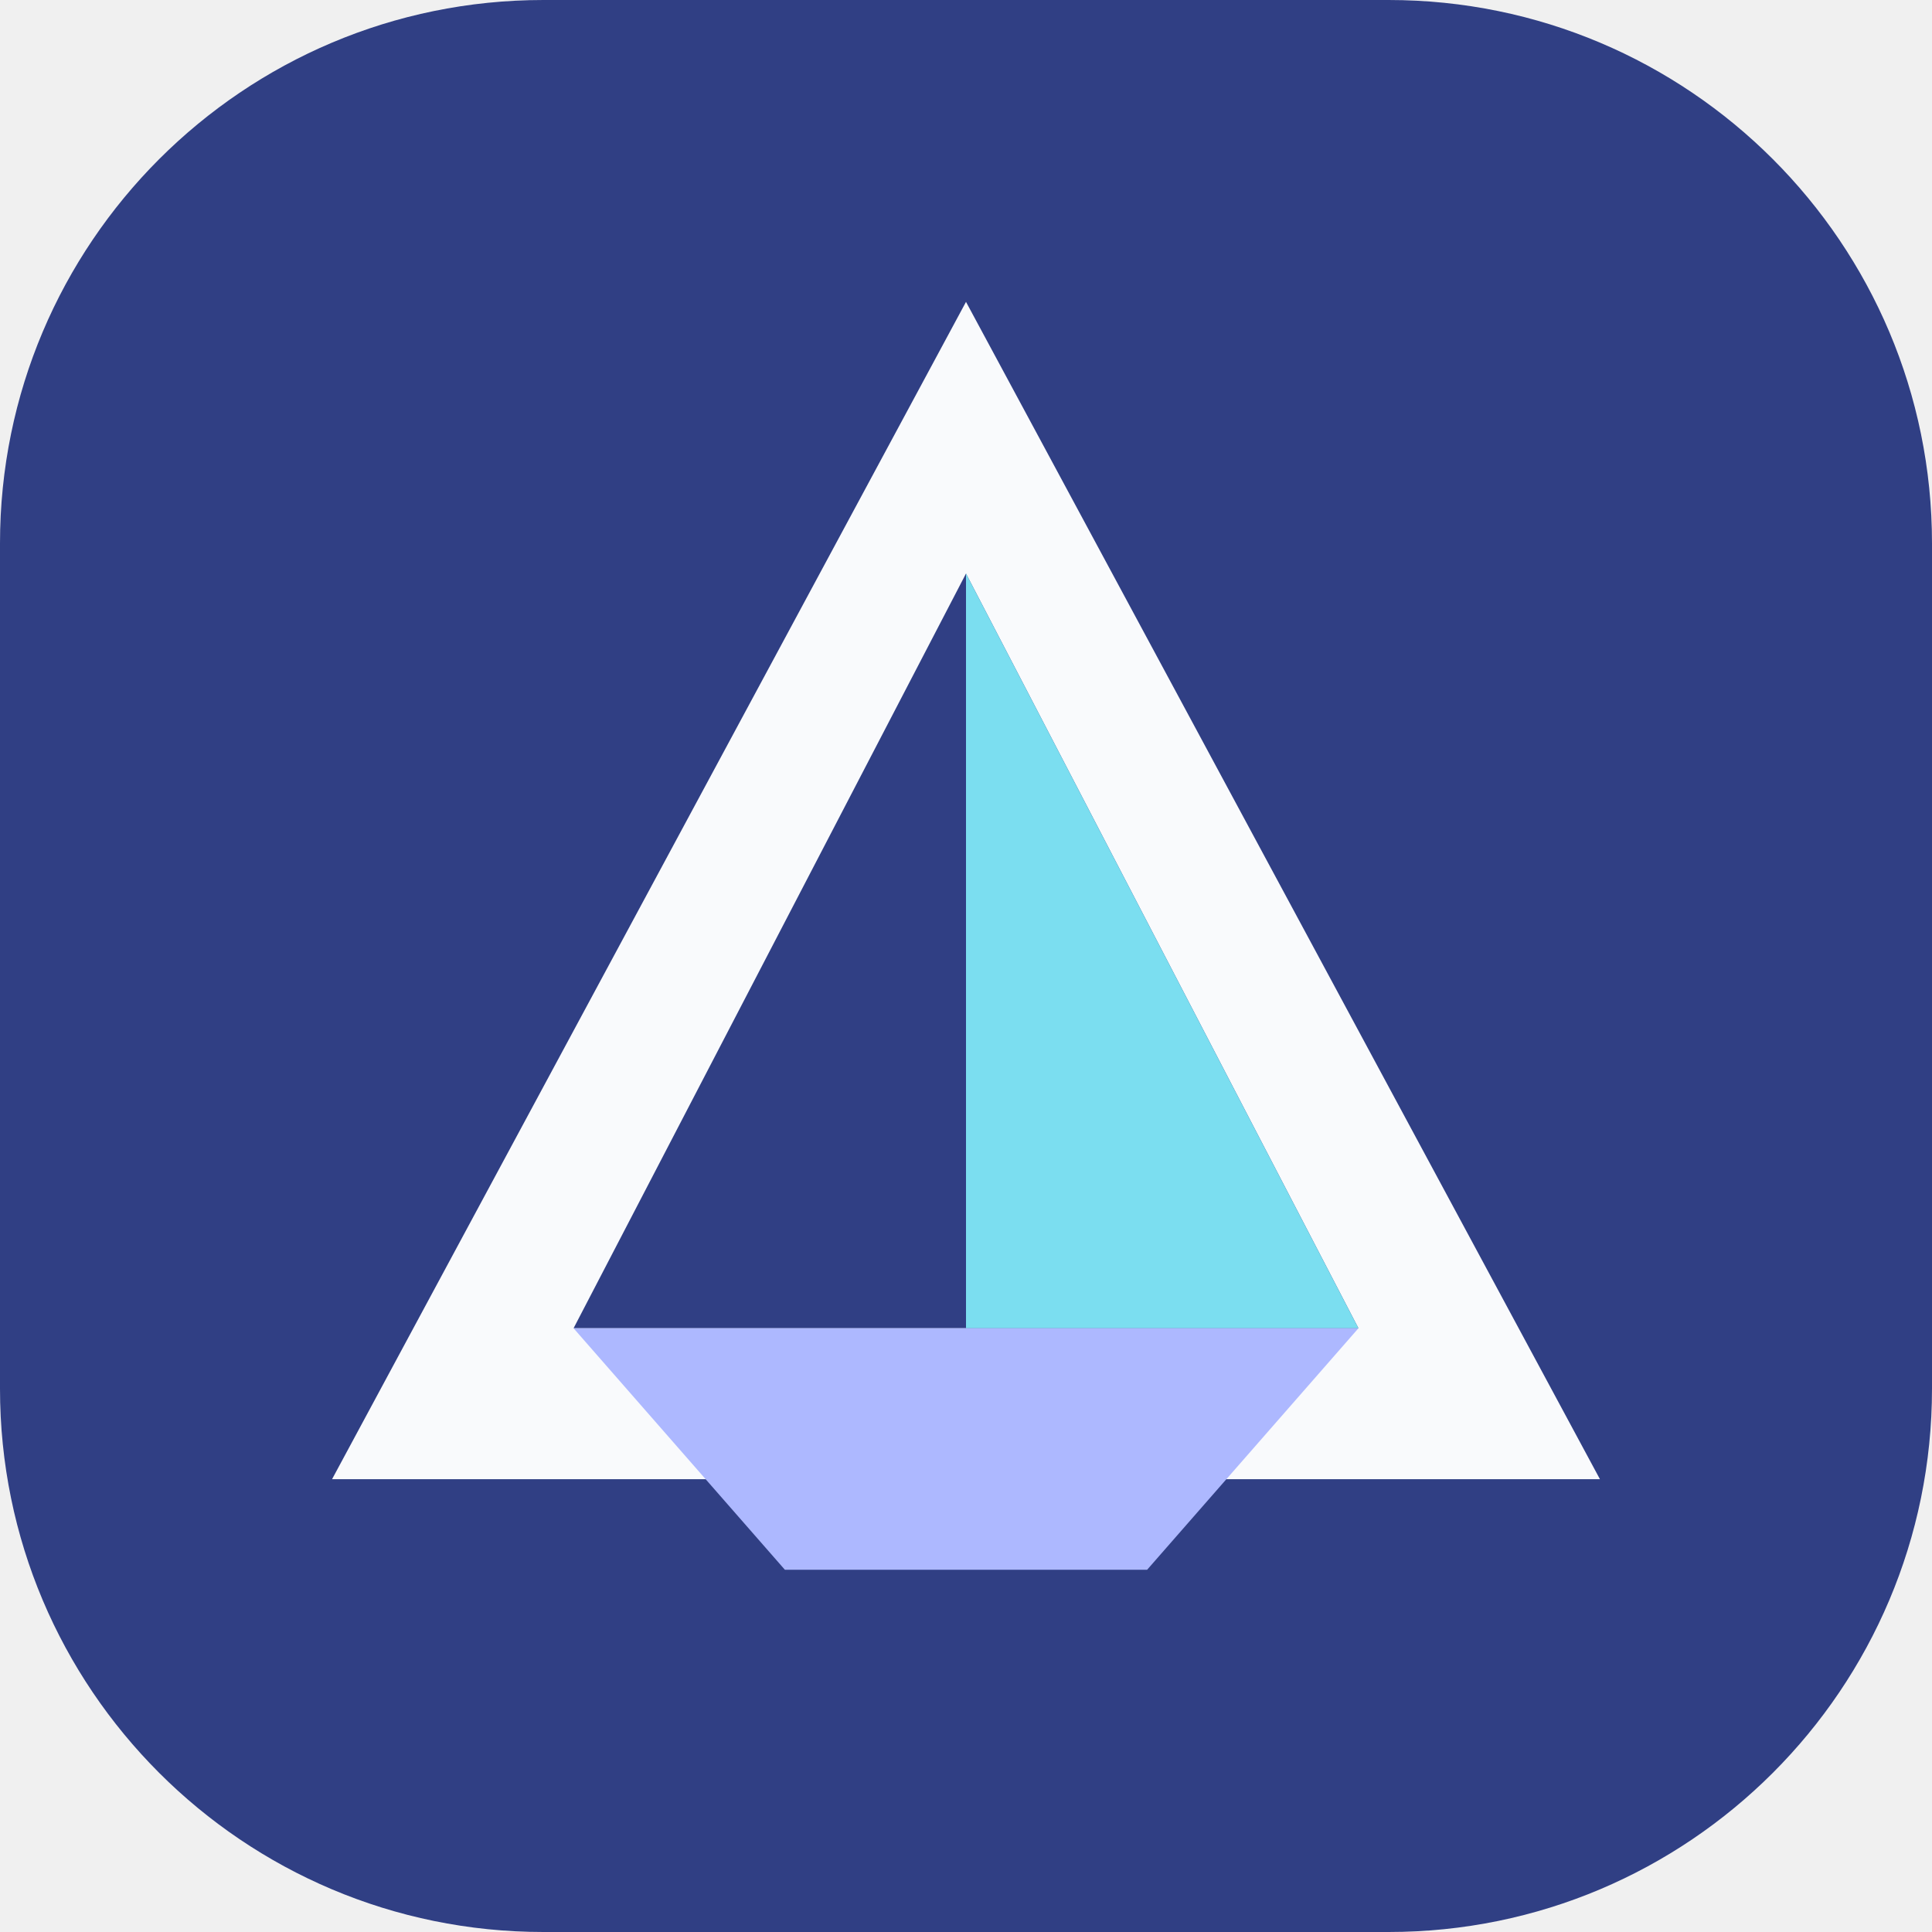
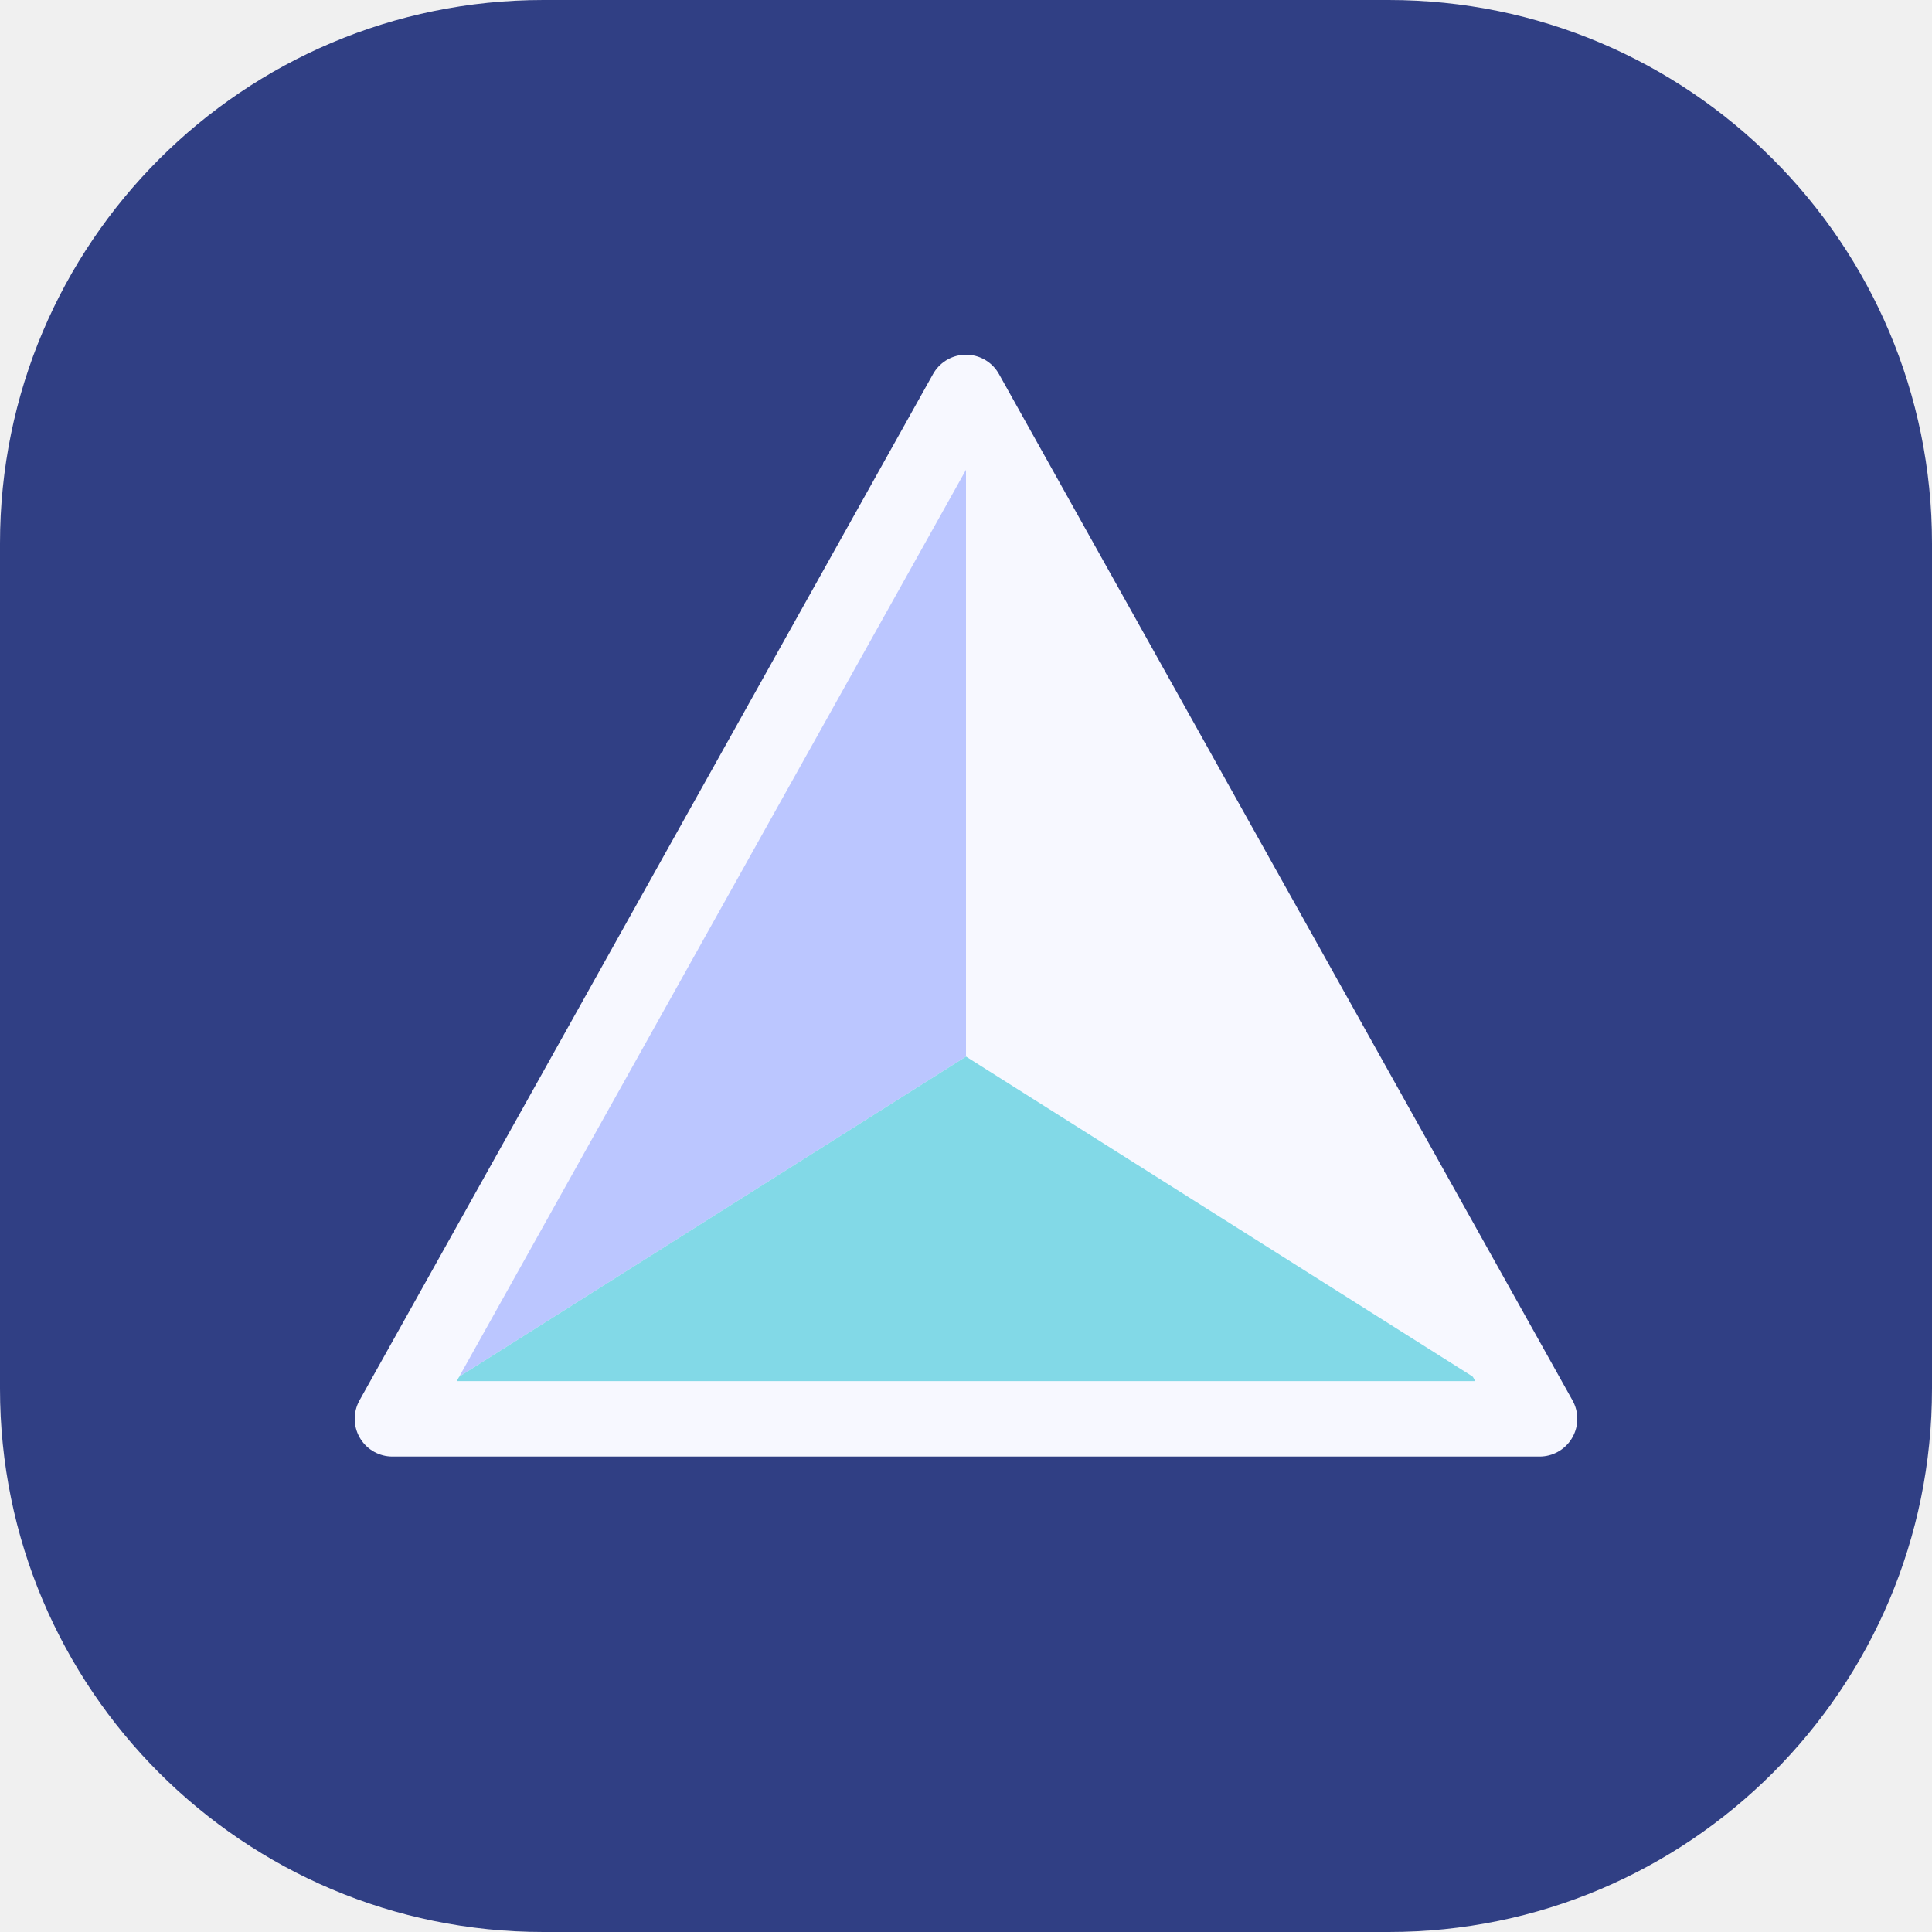
<svg xmlns="http://www.w3.org/2000/svg" viewBox="0 0 64 64">
  <rect width="64" height="64" rx="18" fill="#303f84" />
-   <path d="M32 10 53 49H11Z" fill="#fff" opacity=".97" />
-   <path d="M32 19 45 44H19Z" fill="#303f84" />
-   <path d="m32 19 13 25H32Z" fill="#7bdef0" />
-   <path d="M19 44h26l-7 8H26Z" fill="#adb8ff" />
+   <path d="M32 13 51 47H13Z" fill="#f7f8ff" />
+   <path d="M32 13v22L13 47Z" fill="#bbc6ff" />
+   <path d="m32 35 19 12H13Z" fill="#82d9e7" />
+   <path d="M32 13 51 47H13Z" fill="none" stroke="#f7f8ff" stroke-width="2.5" stroke-linejoin="round" />
</svg>
